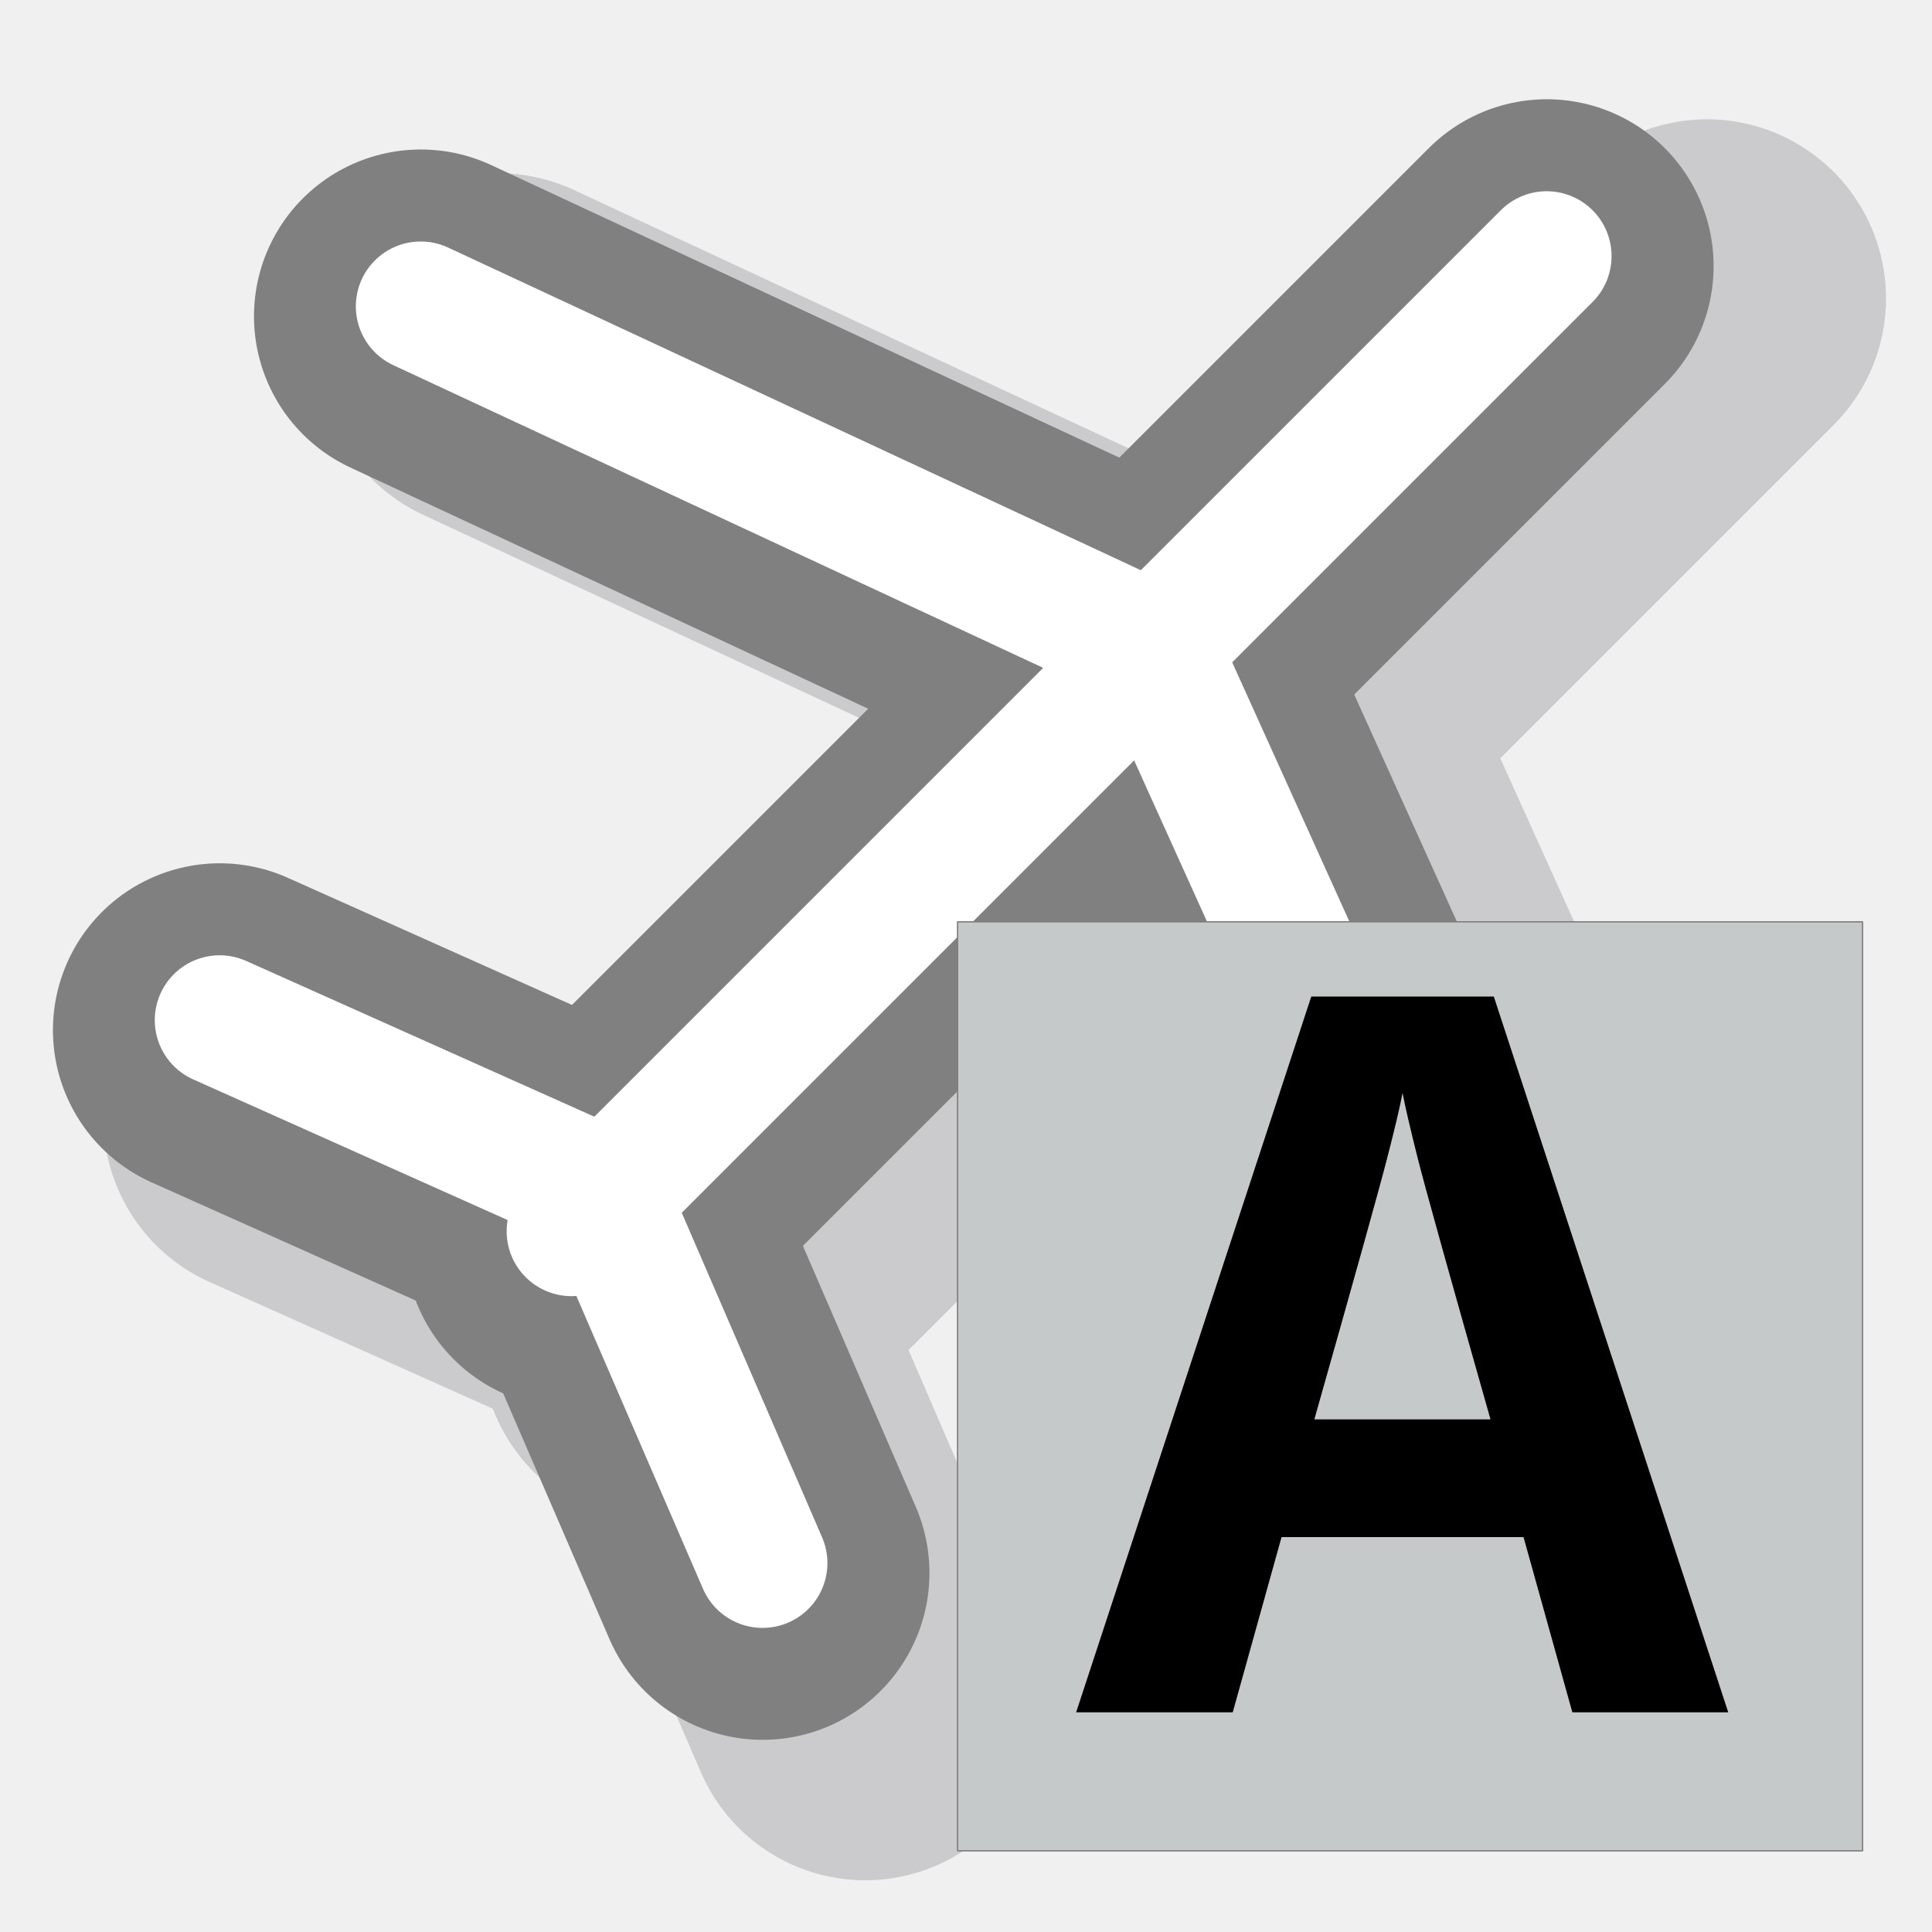
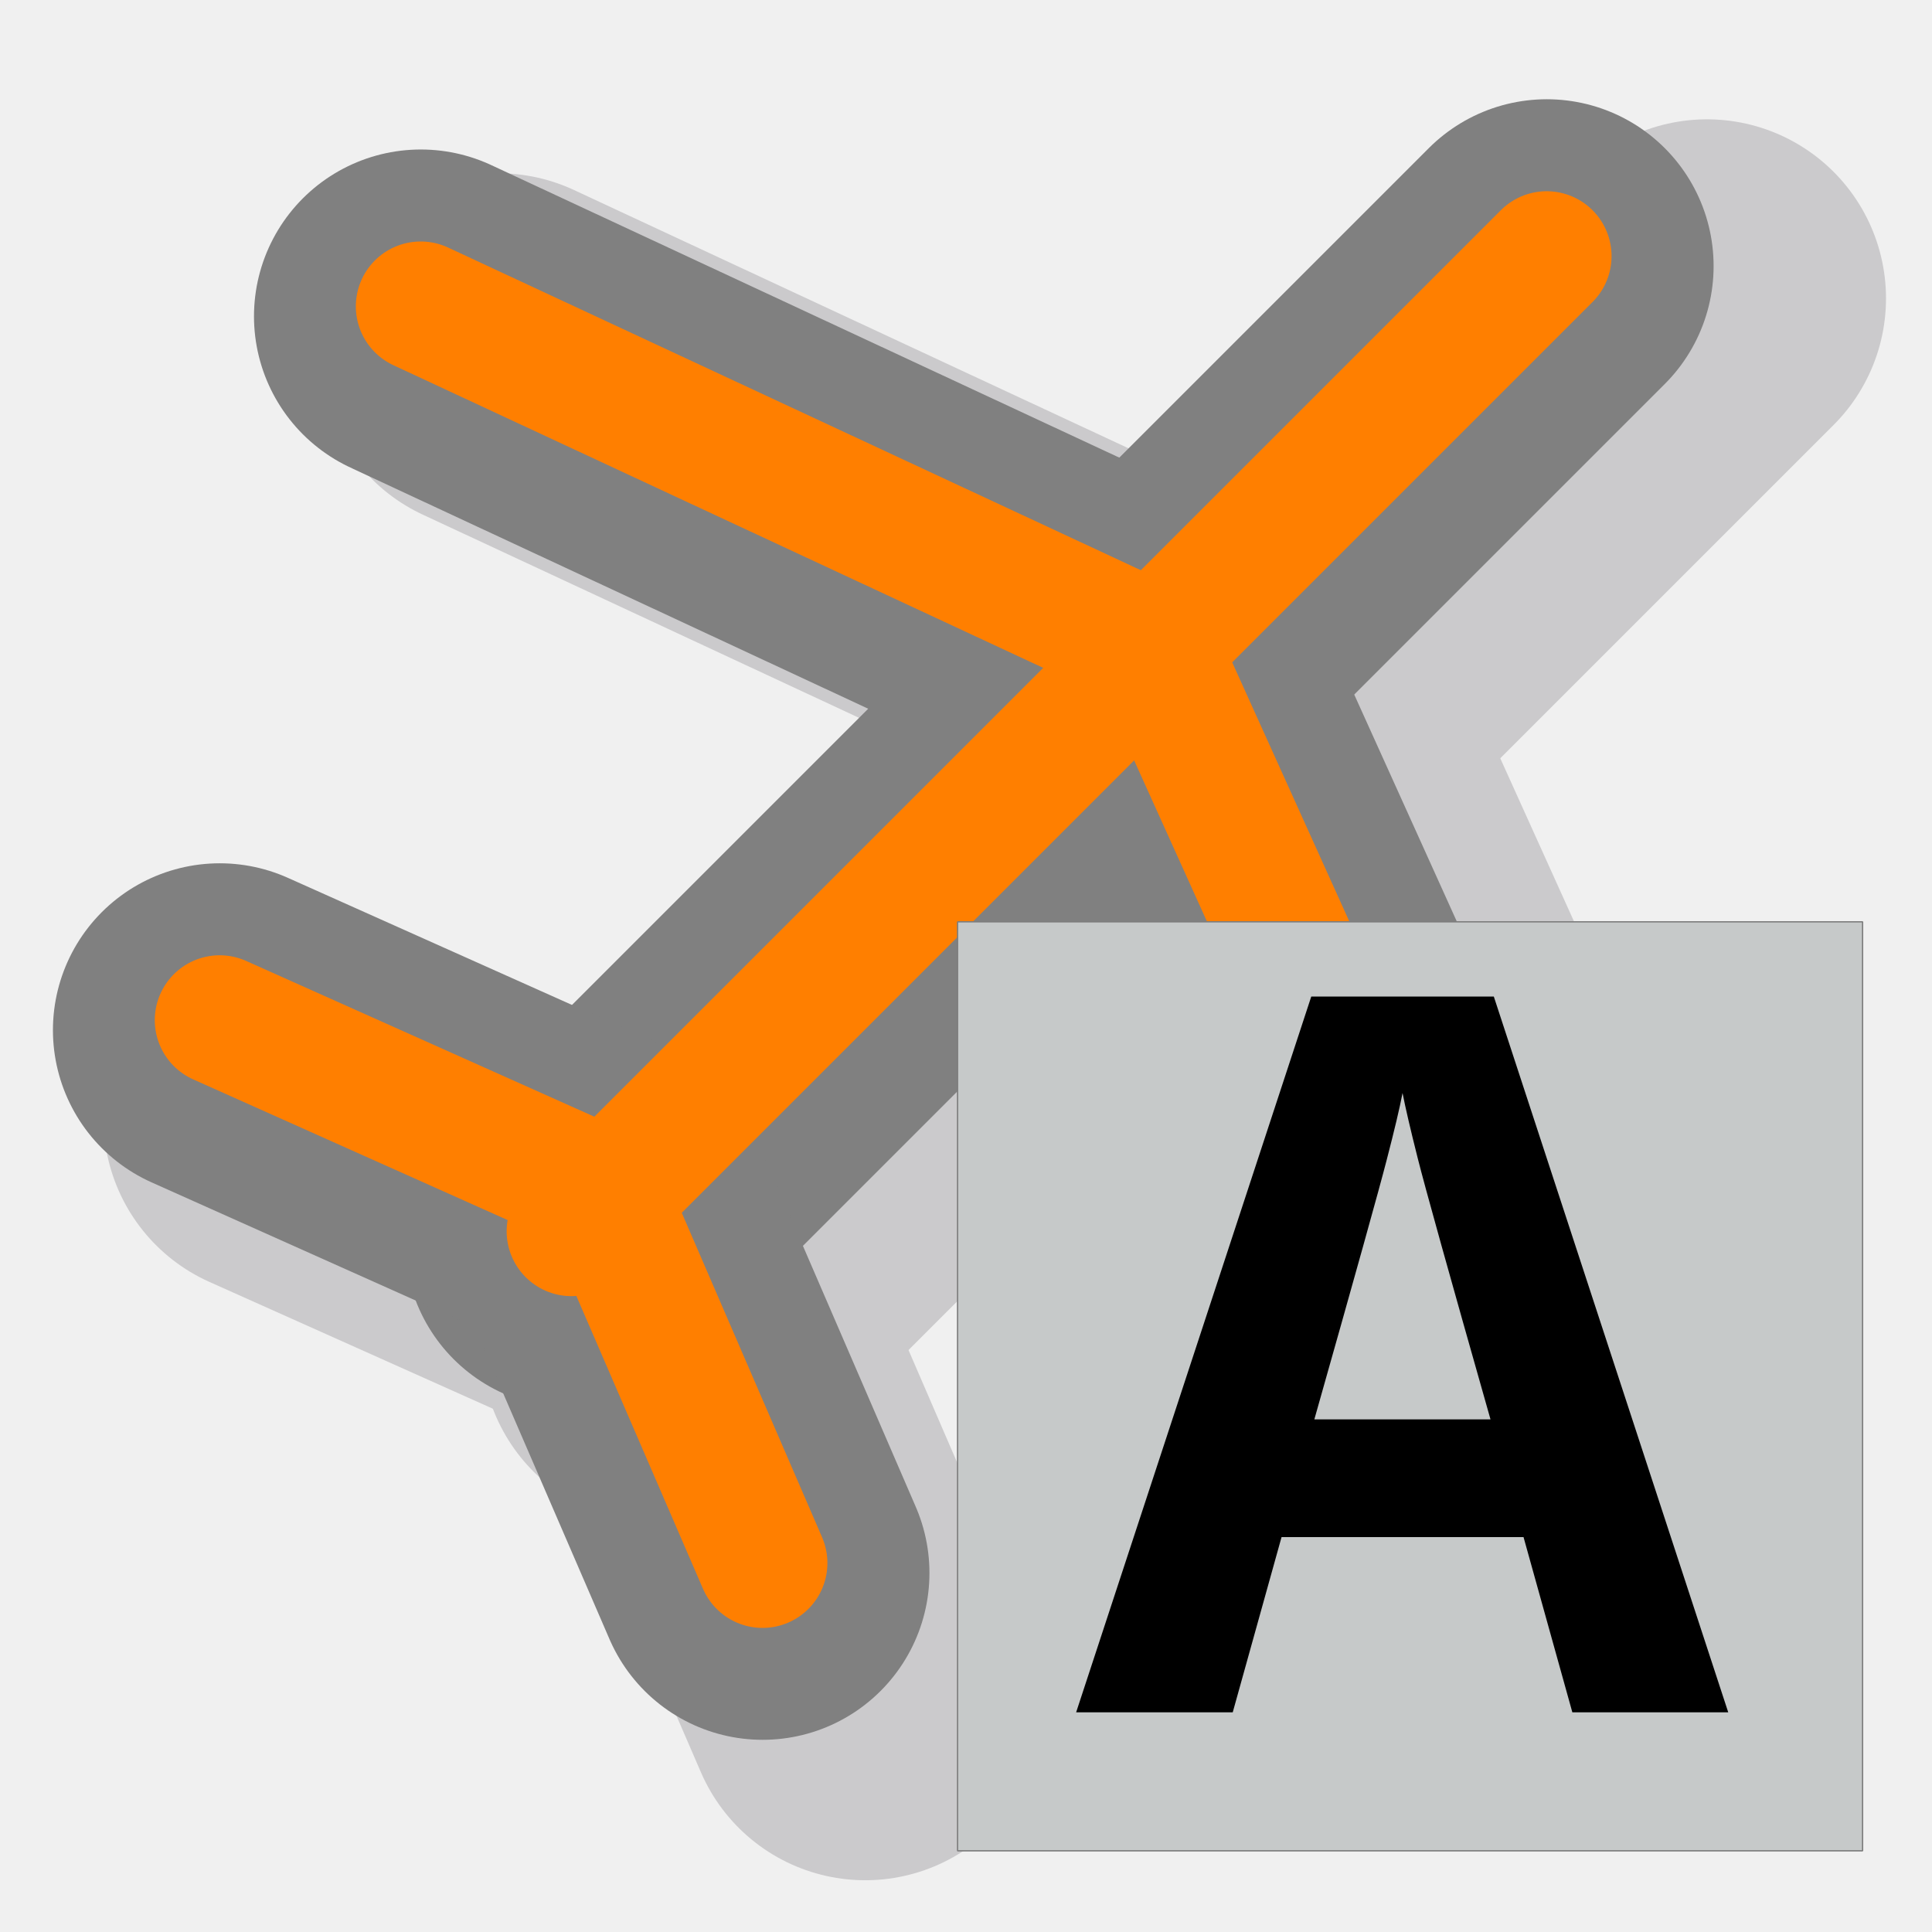
<svg xmlns="http://www.w3.org/2000/svg" version="1.0" width="128" height="128" id="svg1655">
  <defs id="defs1658" />
  <g id="g4162-1-1" style="fill:none;stroke:#cbcacc;stroke-width:18;stroke-linecap:round;stroke-linejoin:round;stroke-miterlimit:4;stroke-dasharray:none;stroke-opacity:1" transform="matrix(1.318132,0,0,1.318132,-345.1737,-13.83294)">
    <path id="path4156-3-6" d="m 286.915,28.203 39.593,18.441 17.898,39.593" style="fill:none;fill-rule:evenodd;stroke:#cbcacc;stroke-width:18;stroke-linecap:round;stroke-linejoin:round;stroke-miterlimit:4;stroke-dasharray:none;stroke-opacity:1" />
    <path id="path4158-4-0" d="m 347.661,25.492 -52.61,52.61" style="fill:none;fill-rule:evenodd;stroke:#cbcacc;stroke-width:18;stroke-linecap:round;stroke-linejoin:round;stroke-miterlimit:4;stroke-dasharray:none;stroke-opacity:1" />
    <path id="path4160-5-4" d="M 305.356,96 296.678,75.932 276.068,66.712" style="fill:none;fill-rule:evenodd;stroke:#cbcacc;stroke-width:18;stroke-linecap:round;stroke-linejoin:round;stroke-miterlimit:4;stroke-dasharray:none;stroke-opacity:1" />
  </g>
  <g id="layer4" />
  <g style="display:inline" id="layer2" />
  <g id="g4162-1" style="fill:none;stroke:#808080;stroke-width:18;stroke-linecap:round;stroke-linejoin:round;stroke-miterlimit:4;stroke-dasharray:none;stroke-opacity:1" transform="matrix(1.228041,0,0,1.228041,-324.4637,-13.67743)">
    <path id="path4156-3" d="m 286.915,28.203 39.593,18.441 17.898,39.593" style="fill:none;fill-rule:evenodd;stroke:#808080;stroke-width:18;stroke-linecap:round;stroke-linejoin:round;stroke-miterlimit:4;stroke-dasharray:none;stroke-opacity:1" />
    <path id="path4158-4" d="m 347.661,25.492 -52.61,52.61" style="fill:none;fill-rule:evenodd;stroke:#808080;stroke-width:18;stroke-linecap:round;stroke-linejoin:round;stroke-miterlimit:4;stroke-dasharray:none;stroke-opacity:1" />
    <path id="path4160-5" d="M 305.356,96 296.678,75.932 276.068,66.712" style="fill:none;fill-rule:evenodd;stroke:#808080;stroke-width:18;stroke-linecap:round;stroke-linejoin:round;stroke-miterlimit:4;stroke-dasharray:none;stroke-opacity:1" />
  </g>
-   <g id="g4162" style="fill:none;stroke:#ffffff;stroke-width:7;stroke-linecap:round;stroke-linejoin:round;stroke-miterlimit:4;stroke-dasharray:none;stroke-opacity:1" transform="matrix(1.228041,0,0,1.228041,-324.47,-14.33708)">
-     <path id="path4156" d="m 286.915,28.203 39.593,18.441 17.898,39.593" style="fill:none;fill-rule:evenodd;stroke:#ffffff;stroke-width:7;stroke-linecap:round;stroke-linejoin:round;stroke-miterlimit:4;stroke-dasharray:none;stroke-opacity:1" />
-     <path id="path4158" d="m 347.661,25.492 -52.61,52.61" style="fill:none;fill-rule:evenodd;stroke:#ffffff;stroke-width:7;stroke-linecap:round;stroke-linejoin:round;stroke-miterlimit:4;stroke-dasharray:none;stroke-opacity:1" />
-     <path id="path4160" d="M 305.356,96 296.678,75.932 276.068,66.712" style="fill:none;fill-rule:evenodd;stroke:#ffffff;stroke-width:7;stroke-linecap:round;stroke-linejoin:round;stroke-miterlimit:4;stroke-dasharray:none;stroke-opacity:1" />
+   <g id="g4162" style="fill:none;stroke:#ff7f00;stroke-width:7;stroke-linecap:round;stroke-linejoin:round;stroke-miterlimit:4;stroke-dasharray:none;stroke-opacity:1" transform="matrix(1.228041,0,0,1.228041,-324.47,-14.33708)">
+     <path id="path4156" d="m 286.915,28.203 39.593,18.441 17.898,39.593" style="fill:none;fill-rule:evenodd;stroke:#ff7f00;stroke-width:7;stroke-linecap:round;stroke-linejoin:round;stroke-miterlimit:4;stroke-dasharray:none;stroke-opacity:1" />
+     <path id="path4158" d="m 347.661,25.492 -52.61,52.61" style="fill:none;fill-rule:evenodd;stroke:#ff7f00;stroke-width:7;stroke-linecap:round;stroke-linejoin:round;stroke-miterlimit:4;stroke-dasharray:none;stroke-opacity:1" />
+     <path id="path4160" d="M 305.356,96 296.678,75.932 276.068,66.712" style="fill:none;fill-rule:evenodd;stroke:#ff7f00;stroke-width:7;stroke-linecap:round;stroke-linejoin:round;stroke-miterlimit:4;stroke-dasharray:none;stroke-opacity:1" />
  </g>
  <rect style="opacity:1;fill:#c6c9c9;fill-opacity:1;stroke:#7d7d7d;stroke-width:0.087;stroke-linecap:square;stroke-linejoin:bevel;stroke-miterlimit:4;stroke-dasharray:none;stroke-opacity:1" id="rect4186" width="59.96" height="61.547" x="63.441" y="61.074" />
-   <text xml:space="preserve" style="font-style:normal;font-variant:normal;font-weight:bold;font-stretch:normal;font-size:72.007px;line-height:125%;font-family:'Courier New';-inkscape-font-specification:'Courier New Bold';letter-spacing:0px;word-spacing:0px;fill:#000000;fill-opacity:1;stroke:none;stroke-width:1px;stroke-linecap:butt;stroke-linejoin:miter;stroke-opacity:1" x="71.295" y="113.447" id="text17209">
-     <tspan id="tspan17211" x="71.295" y="113.447">A</tspan>
+   <text xml:space="preserve" style="font-style:normal;font-variant:normal;font-weight:bold;font-stretch:normal;line-height:0%;font-family:'Courier New';-inkscape-font-specification:'Courier New Bold';letter-spacing:0px;word-spacing:0px;fill:#000000;fill-opacity:1;stroke:none;stroke-width:1px;stroke-linecap:butt;stroke-linejoin:miter;stroke-opacity:1" x="71.295" y="113.447" id="text17209">
+     <tspan id="tspan17211" x="71.295" y="113.447" style="font-size:72.007px;line-height:1.25">A</tspan>
  </text>
</svg>
